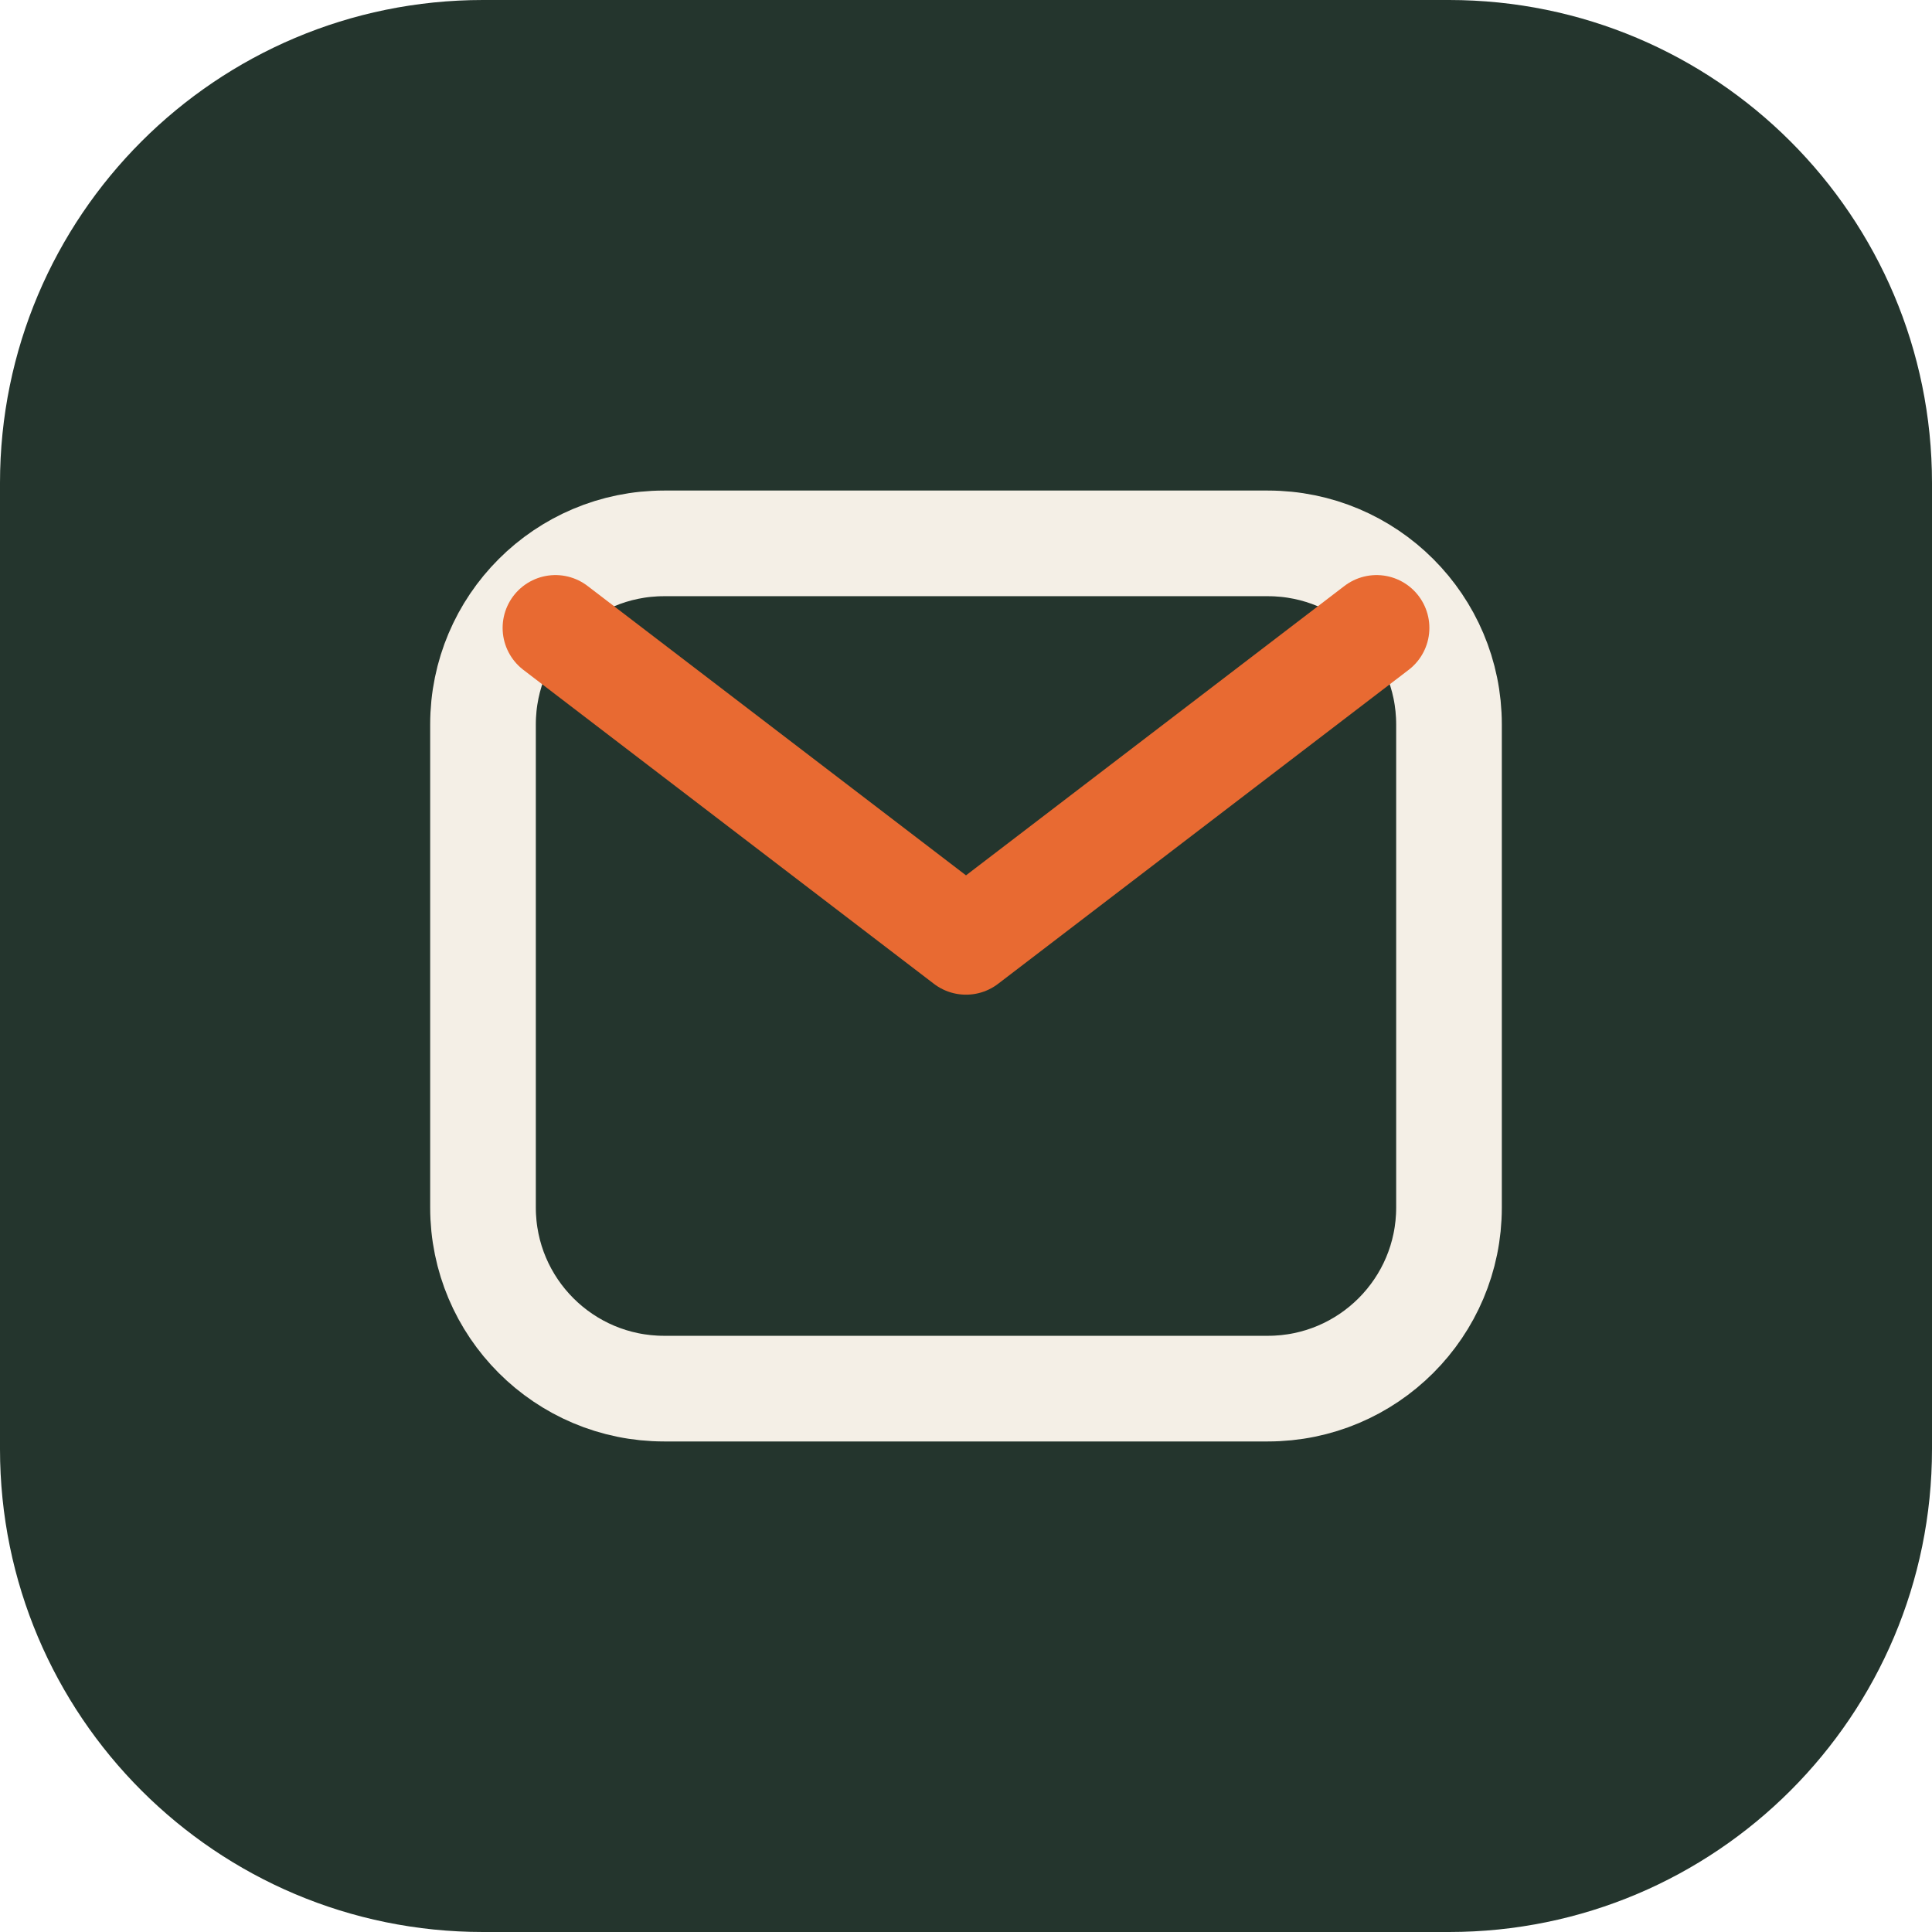
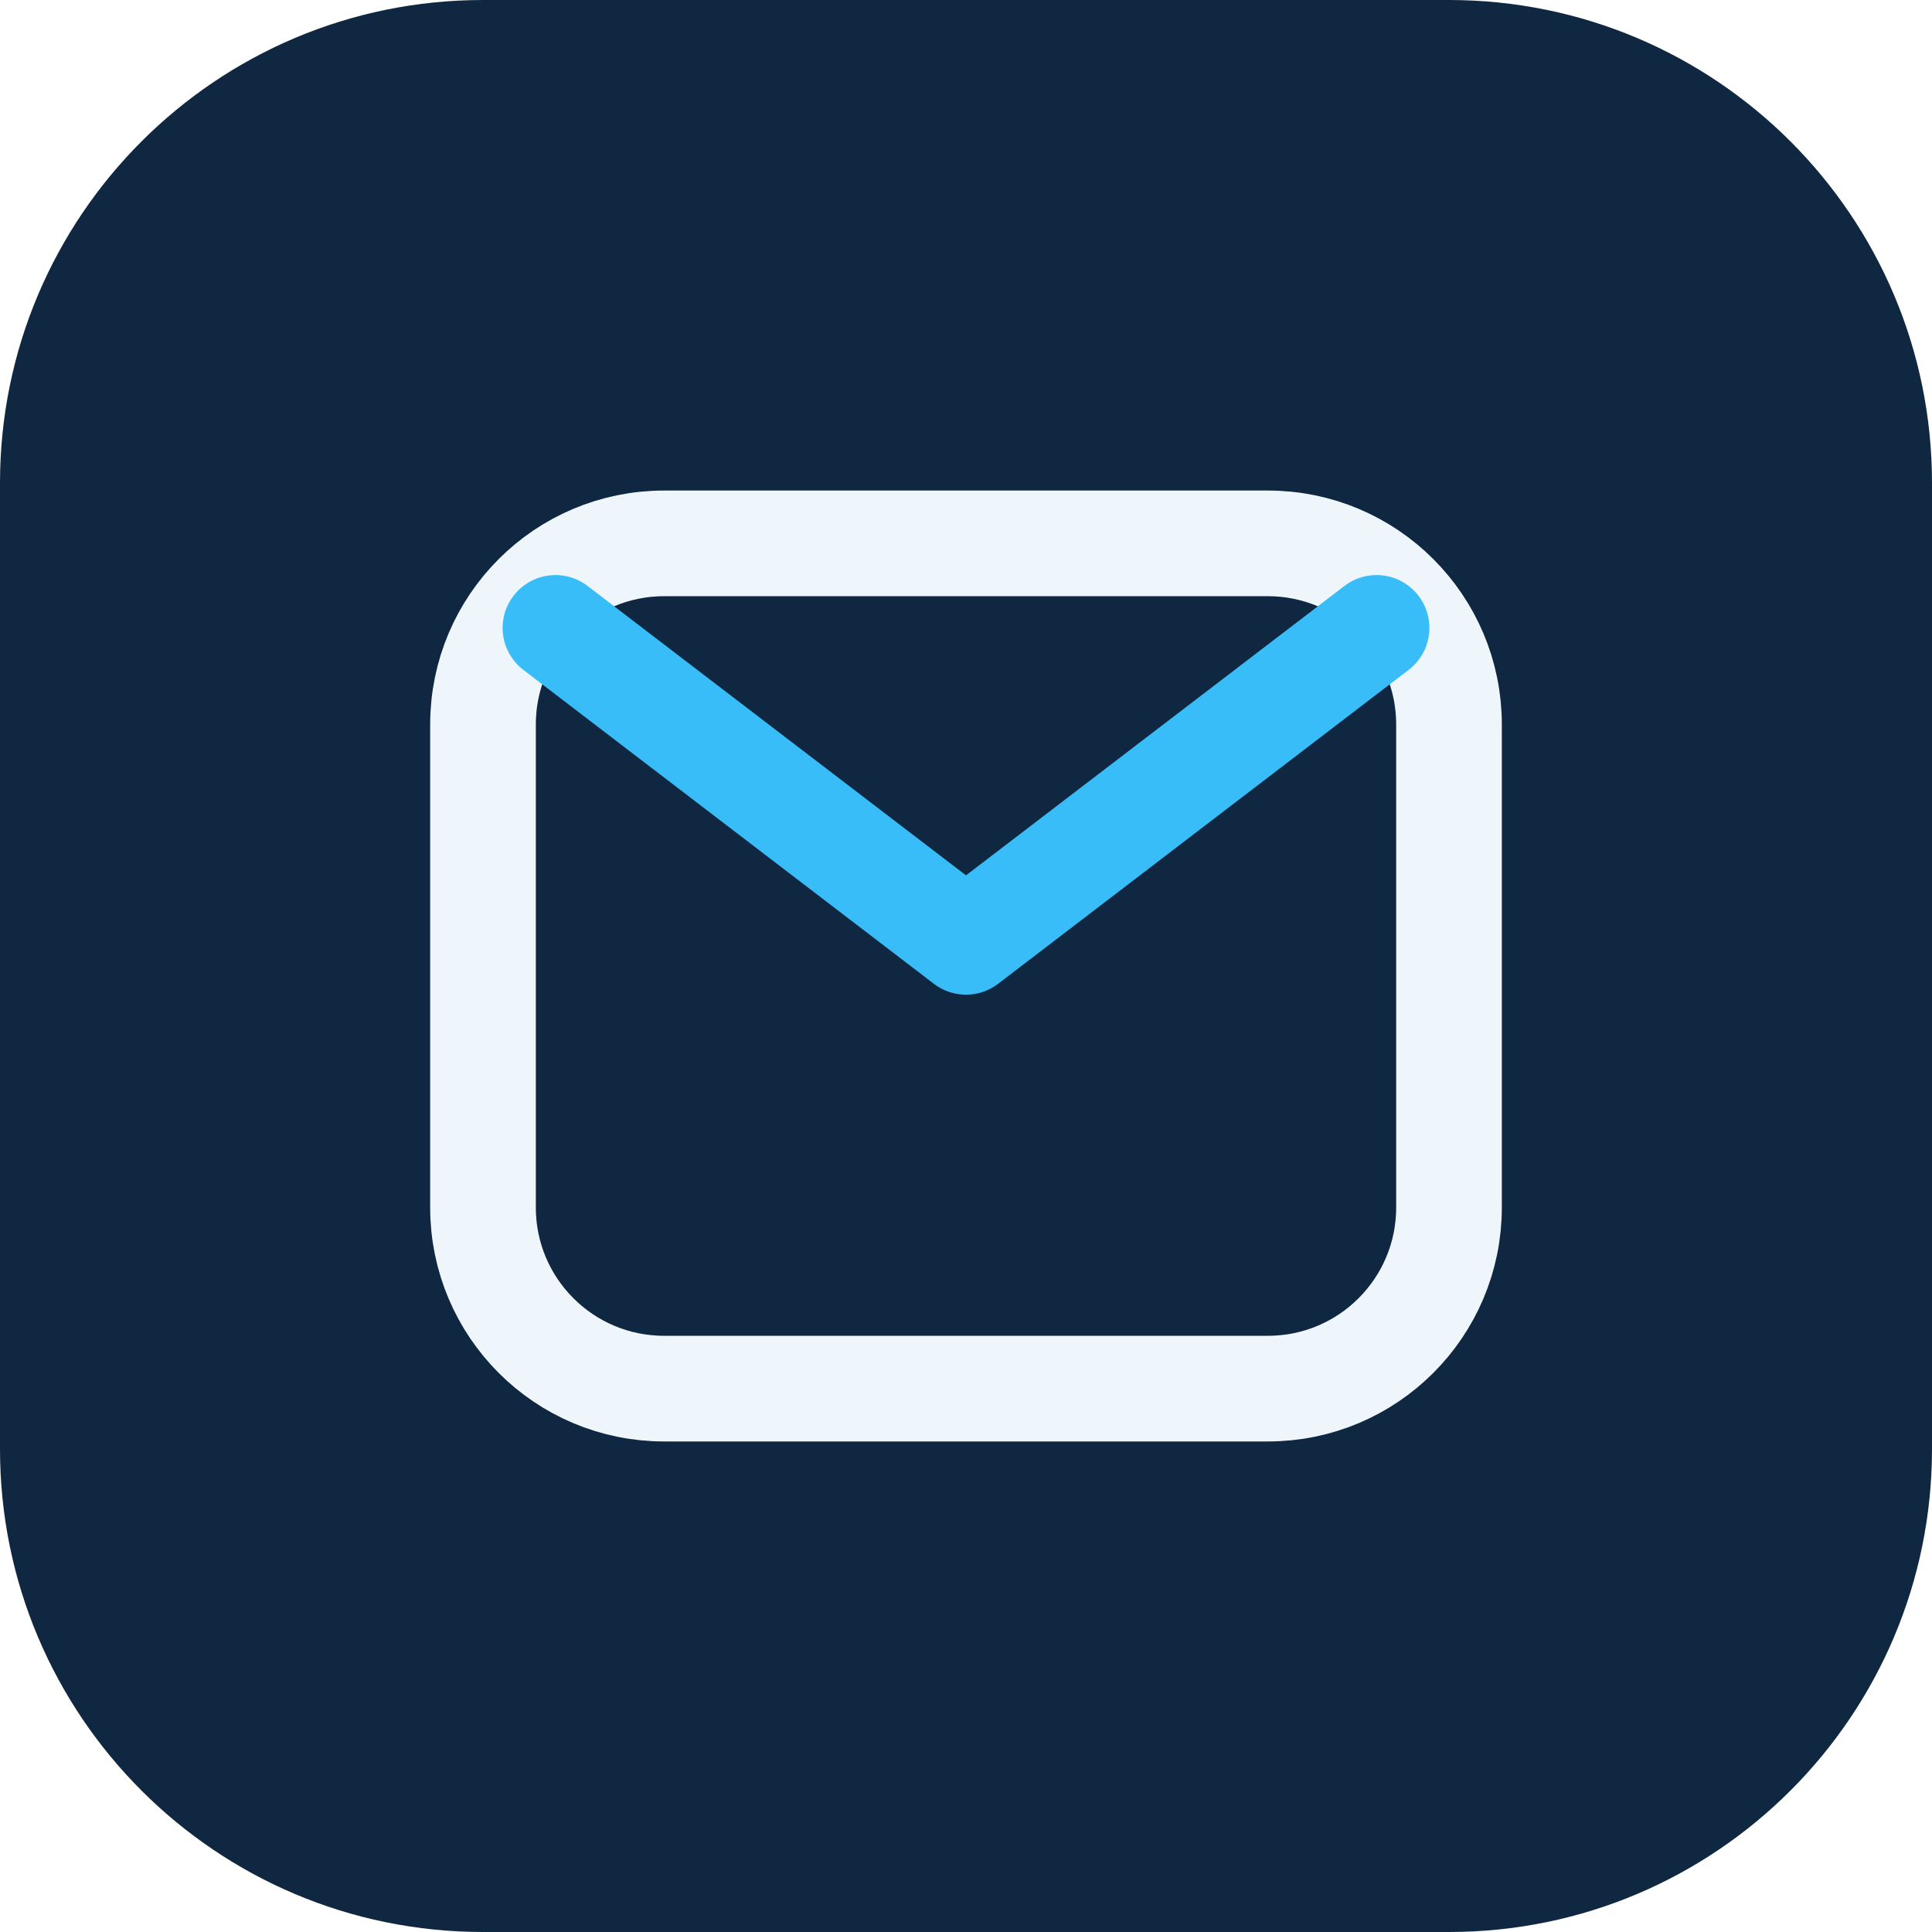
<svg xmlns="http://www.w3.org/2000/svg" viewBox="0 0 32 32">
-   <rect width="32" height="32" rx="8" fill="#24352d" />
-   <rect x="8" y="9" width="16" height="14" rx="3" fill="none" stroke="#f4efe6" stroke-width="1.75" />
-   <path d="M9.2 10.4 16 15.6l6.8-5.2" fill="none" stroke="#e86a32" stroke-width="1.75" stroke-linecap="round" stroke-linejoin="round" />
+   <rect width="32" height="32" rx="8" fill="#0f2740" />
+   <rect x="8" y="9" width="16" height="14" rx="3" fill="none" stroke="#eef6fc" stroke-width="1.75" />
+   <path d="M9.2 10.4 16 15.6l6.8-5.2" fill="none" stroke="#38bdf8" stroke-width="1.75" stroke-linecap="round" stroke-linejoin="round" />
</svg>
